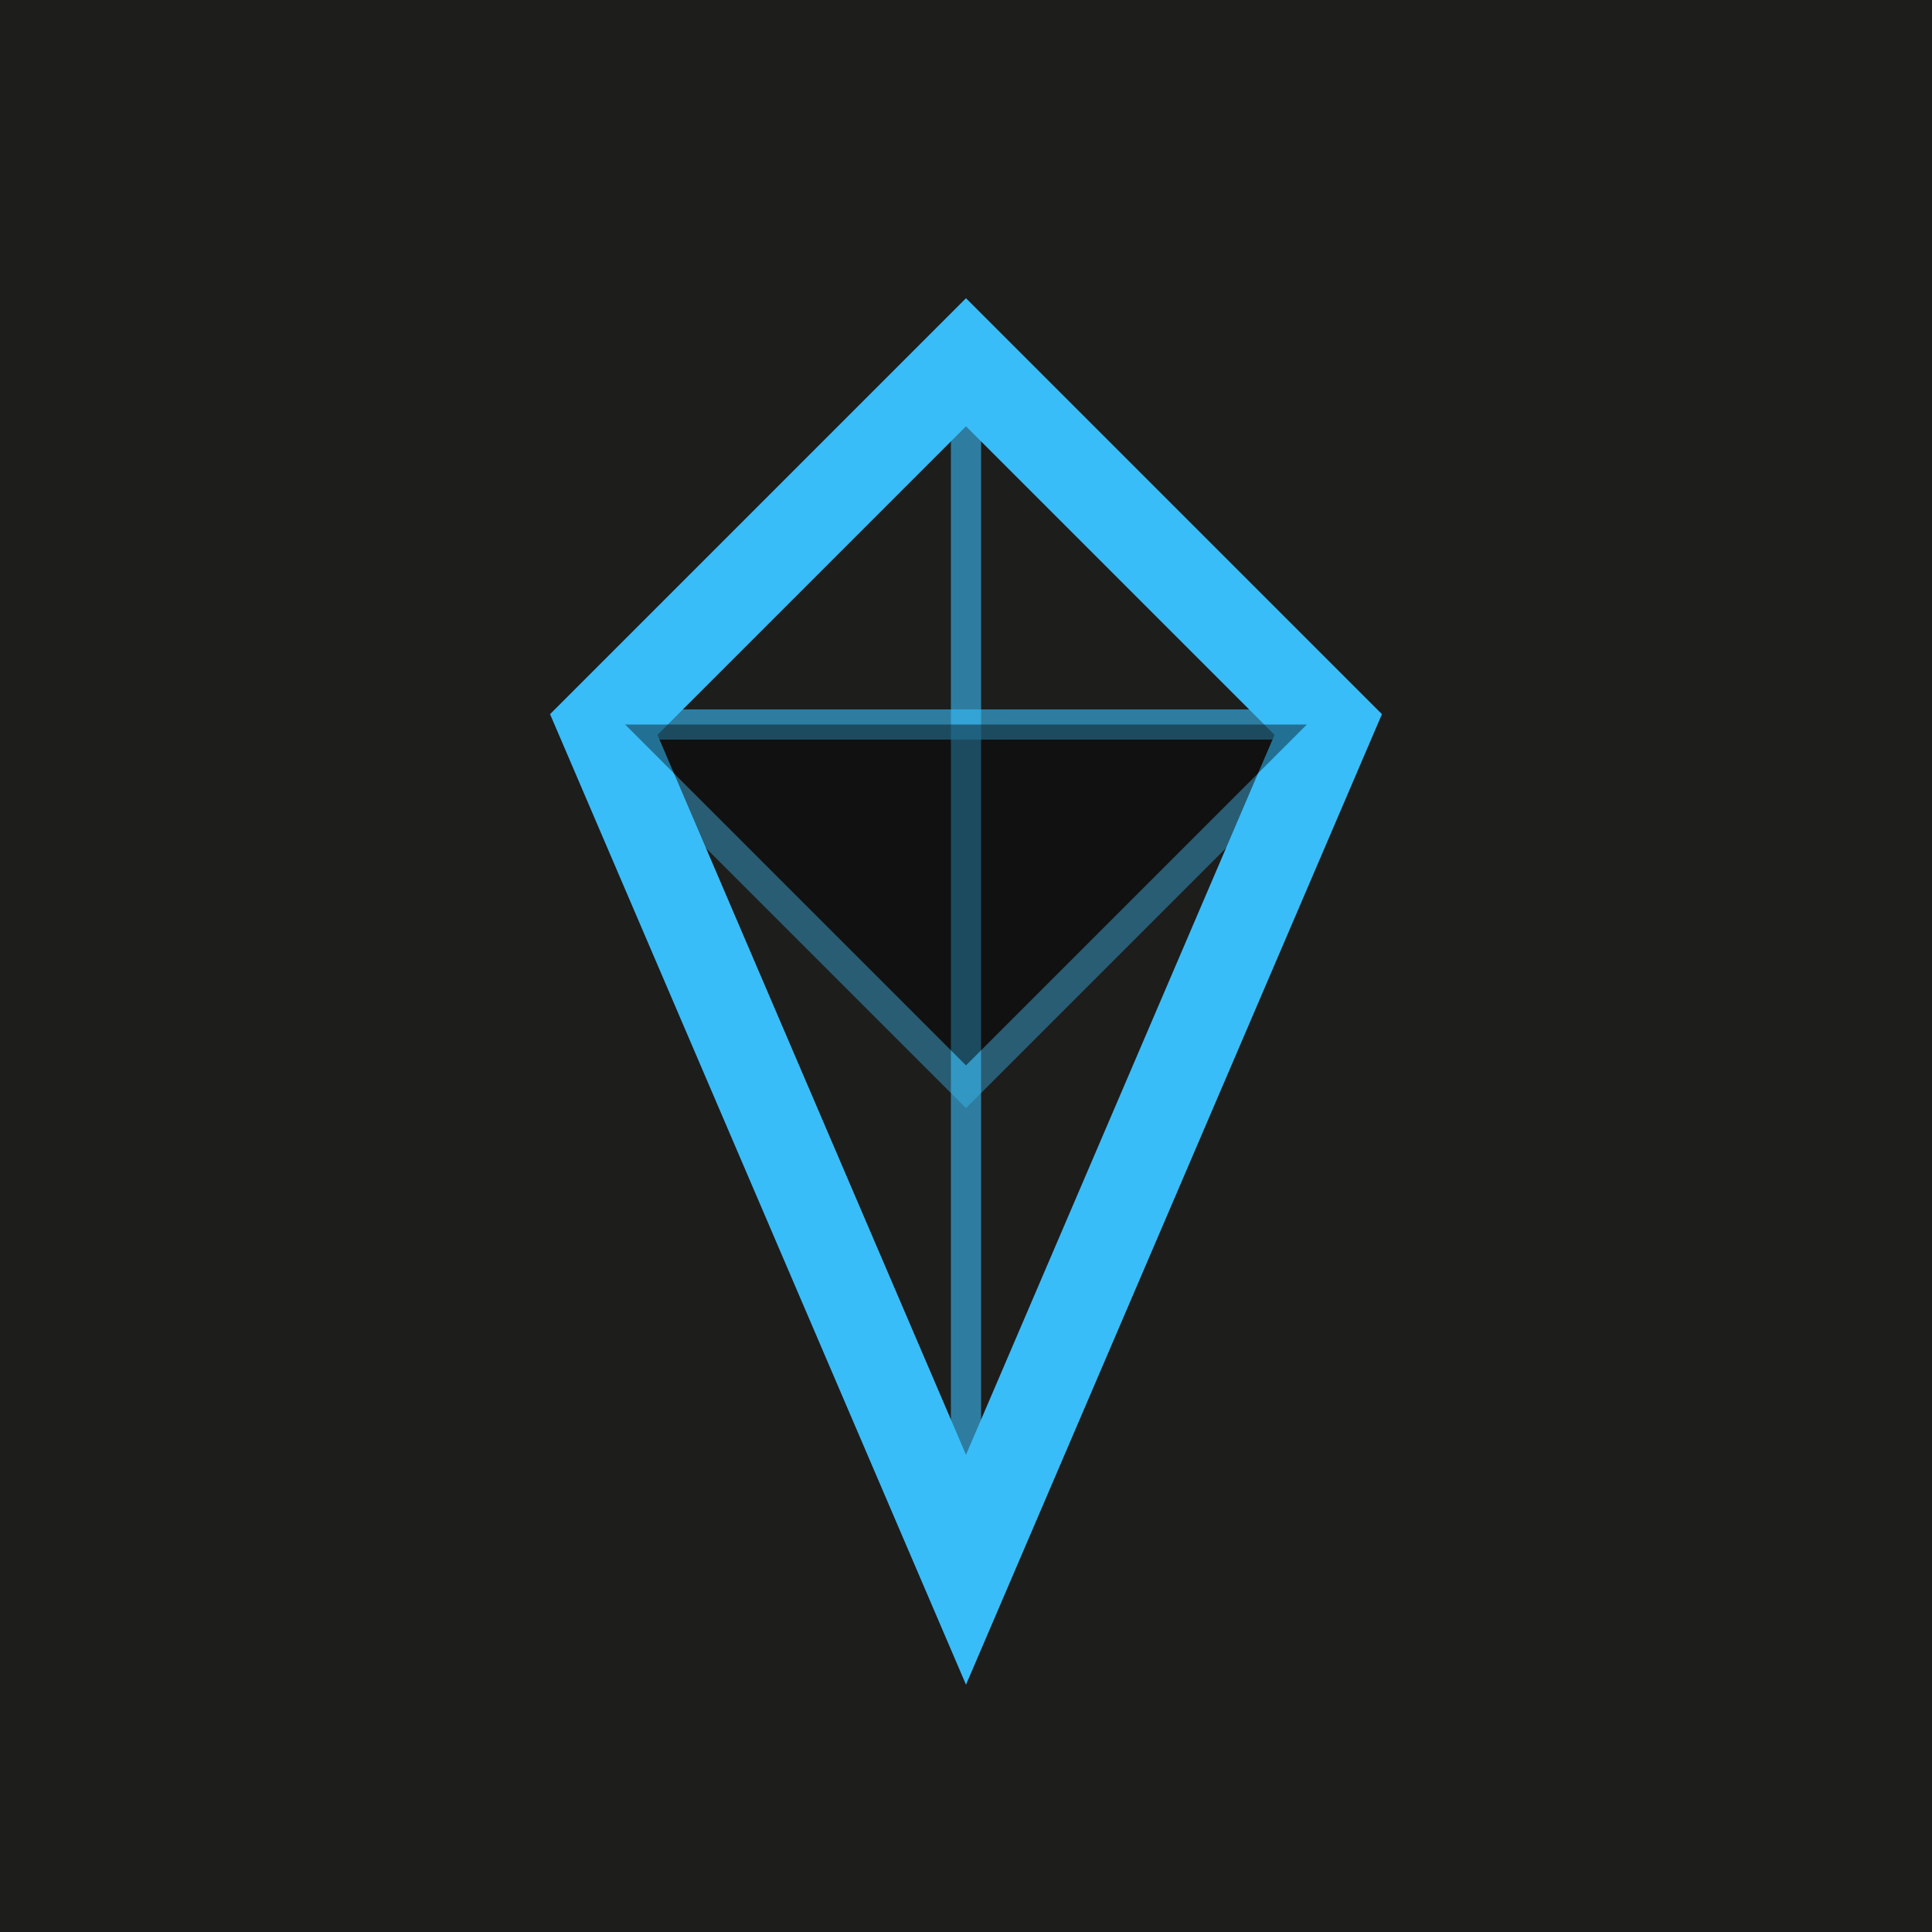
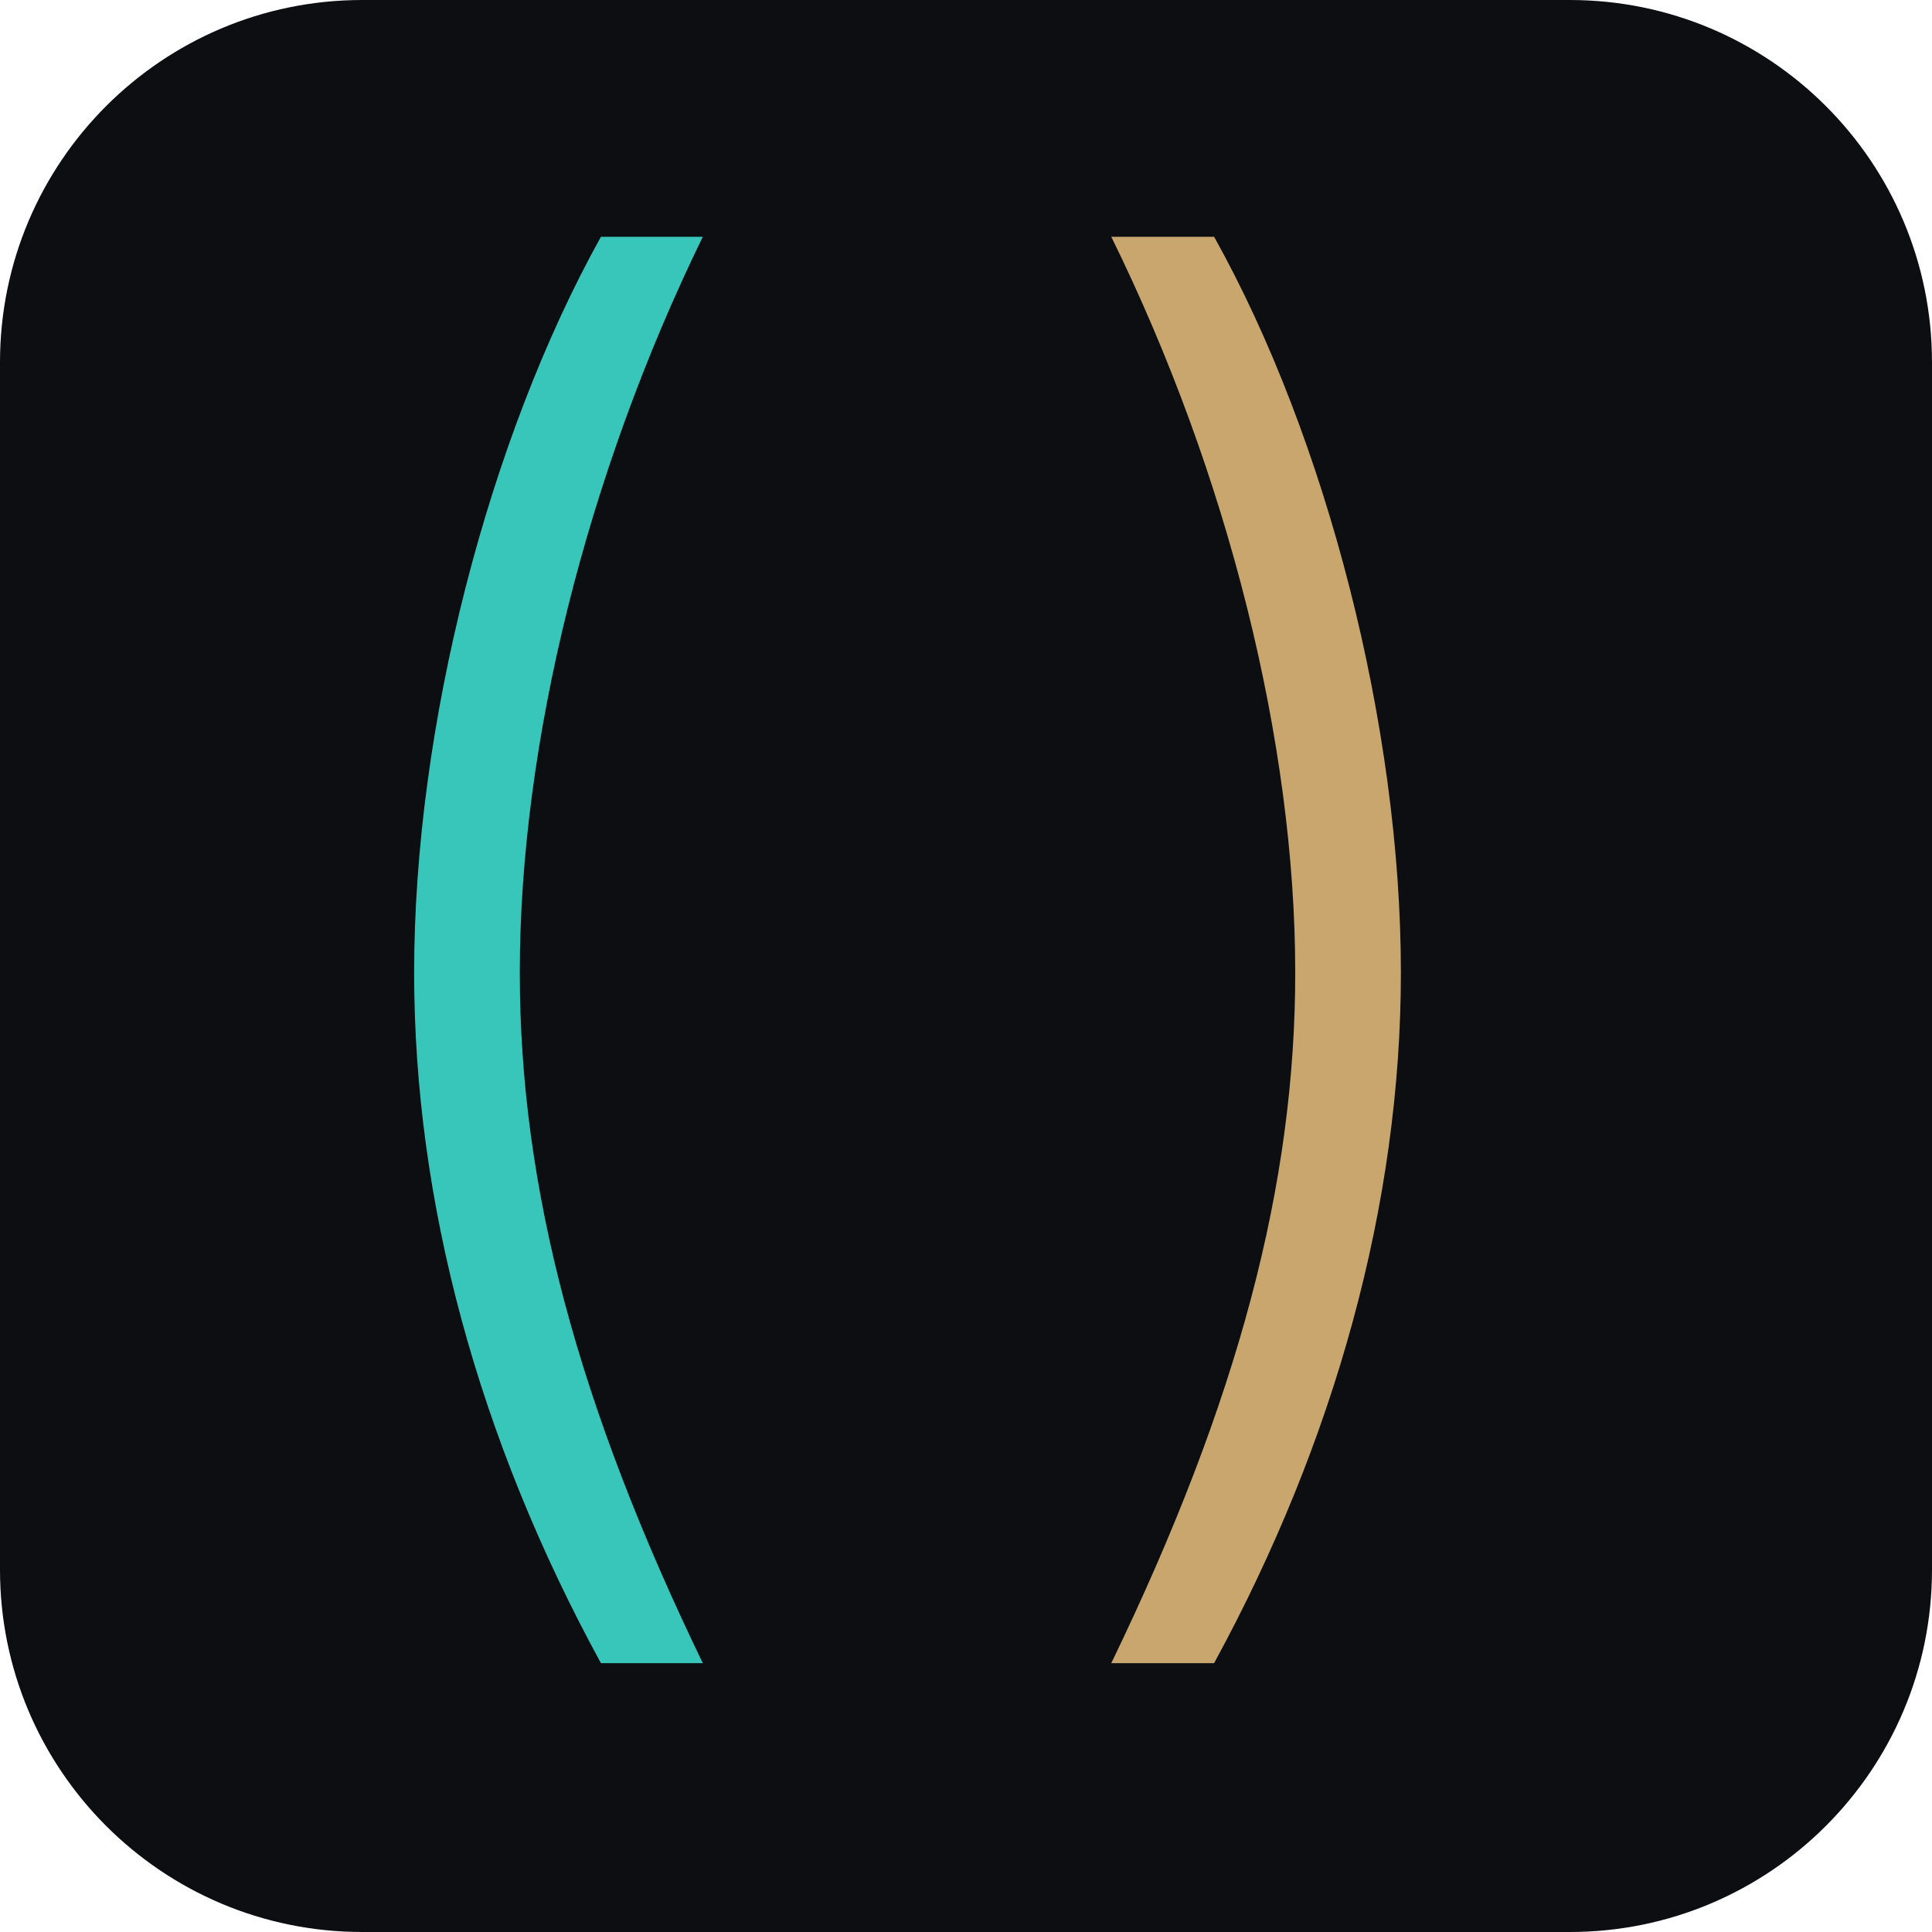
<svg xmlns="http://www.w3.org/2000/svg" width="32" height="32" viewBox="0 0 32 32">
-   <rect width="32" height="32" fill="#1d1d1c" />
-   <path d="M16 6 L22 12 L16 26 L10 12 Z" fill="none" stroke="#39BDF8" stroke-width="1.5" stroke-linejoin="miter" />
-   <path d="M16 6 L16 26" stroke="#39BDF8" stroke-width="0.5" opacity="0.6" />
-   <path d="M10 12 L22 12" stroke="#39BDF8" stroke-width="0.5" opacity="0.6" />
-   <path d="M10 12 L16 18 L22 12" stroke="#39BDF8" stroke-width="0.5" opacity="0.4" />
+   <rect width="32" height="32" rx="6" fill="#0C0E12" />
+   <text x="4" y="24" font-family="system-ui, -apple-system, sans-serif" font-size="26" font-weight="300" fill="#38C6BA">(</text>
+   <text x="17" y="24" font-family="system-ui, -apple-system, sans-serif" font-size="26" font-weight="300" fill="#C8A66E">)</text>
</svg>
